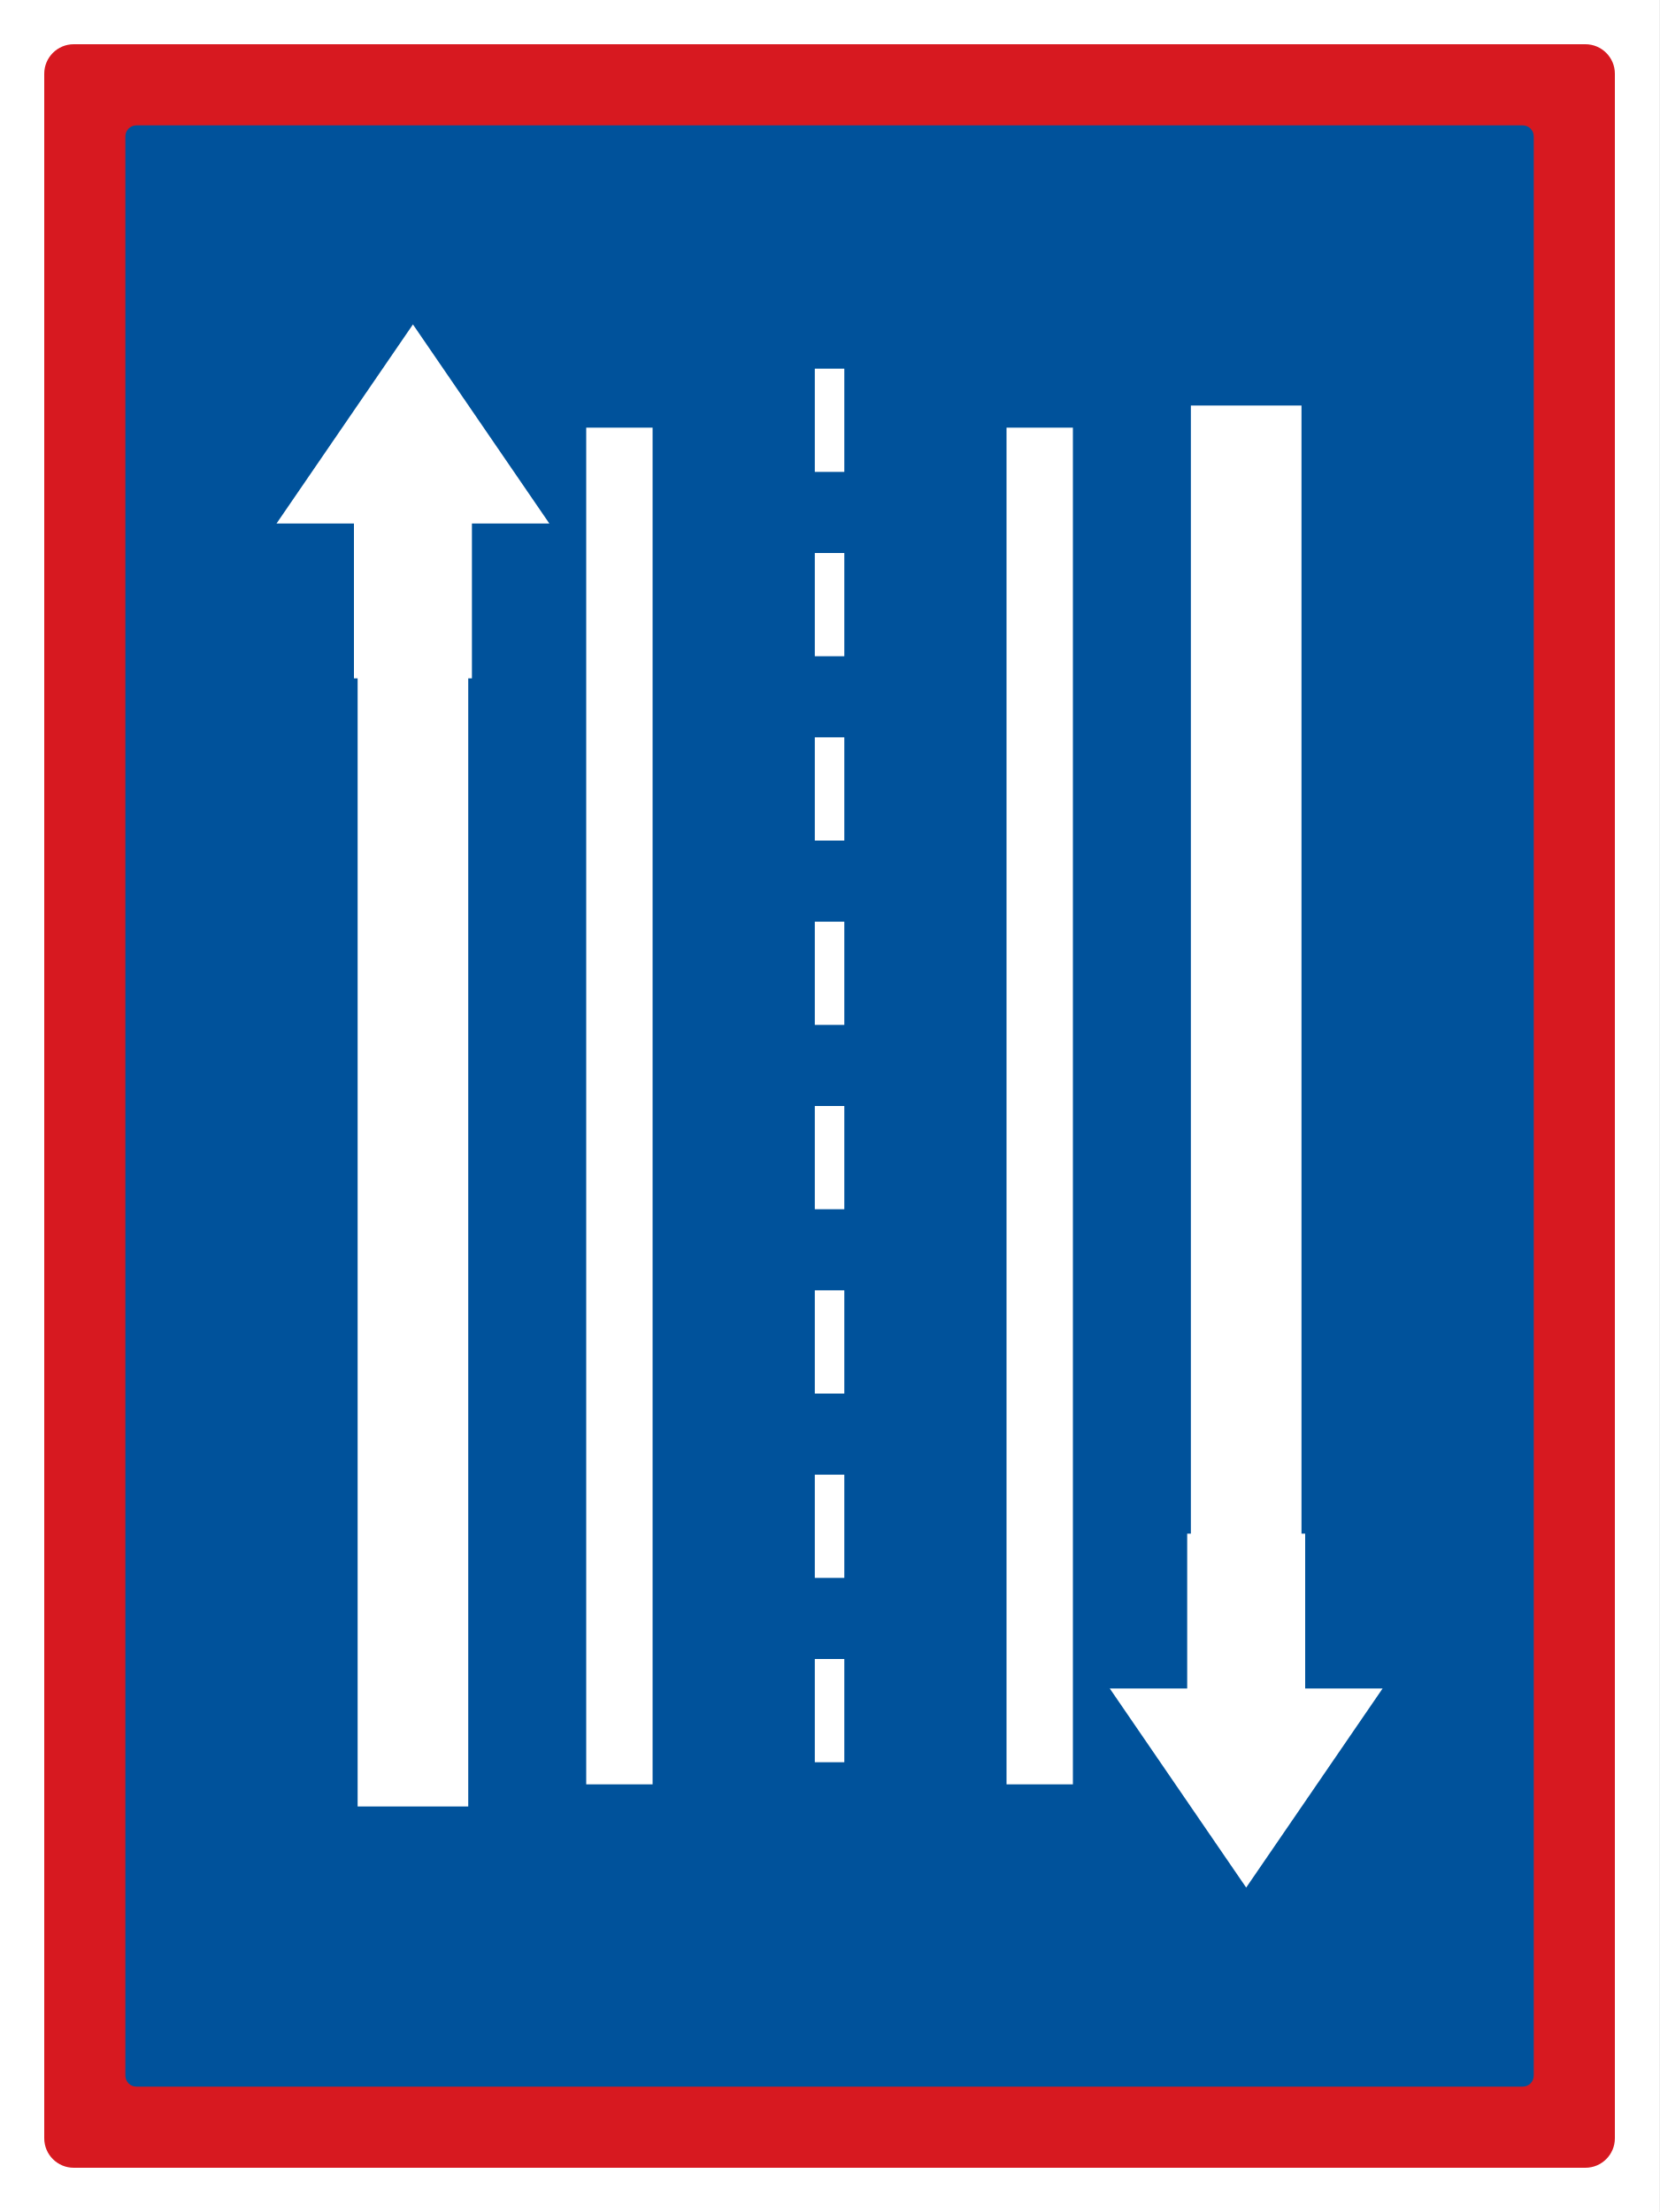
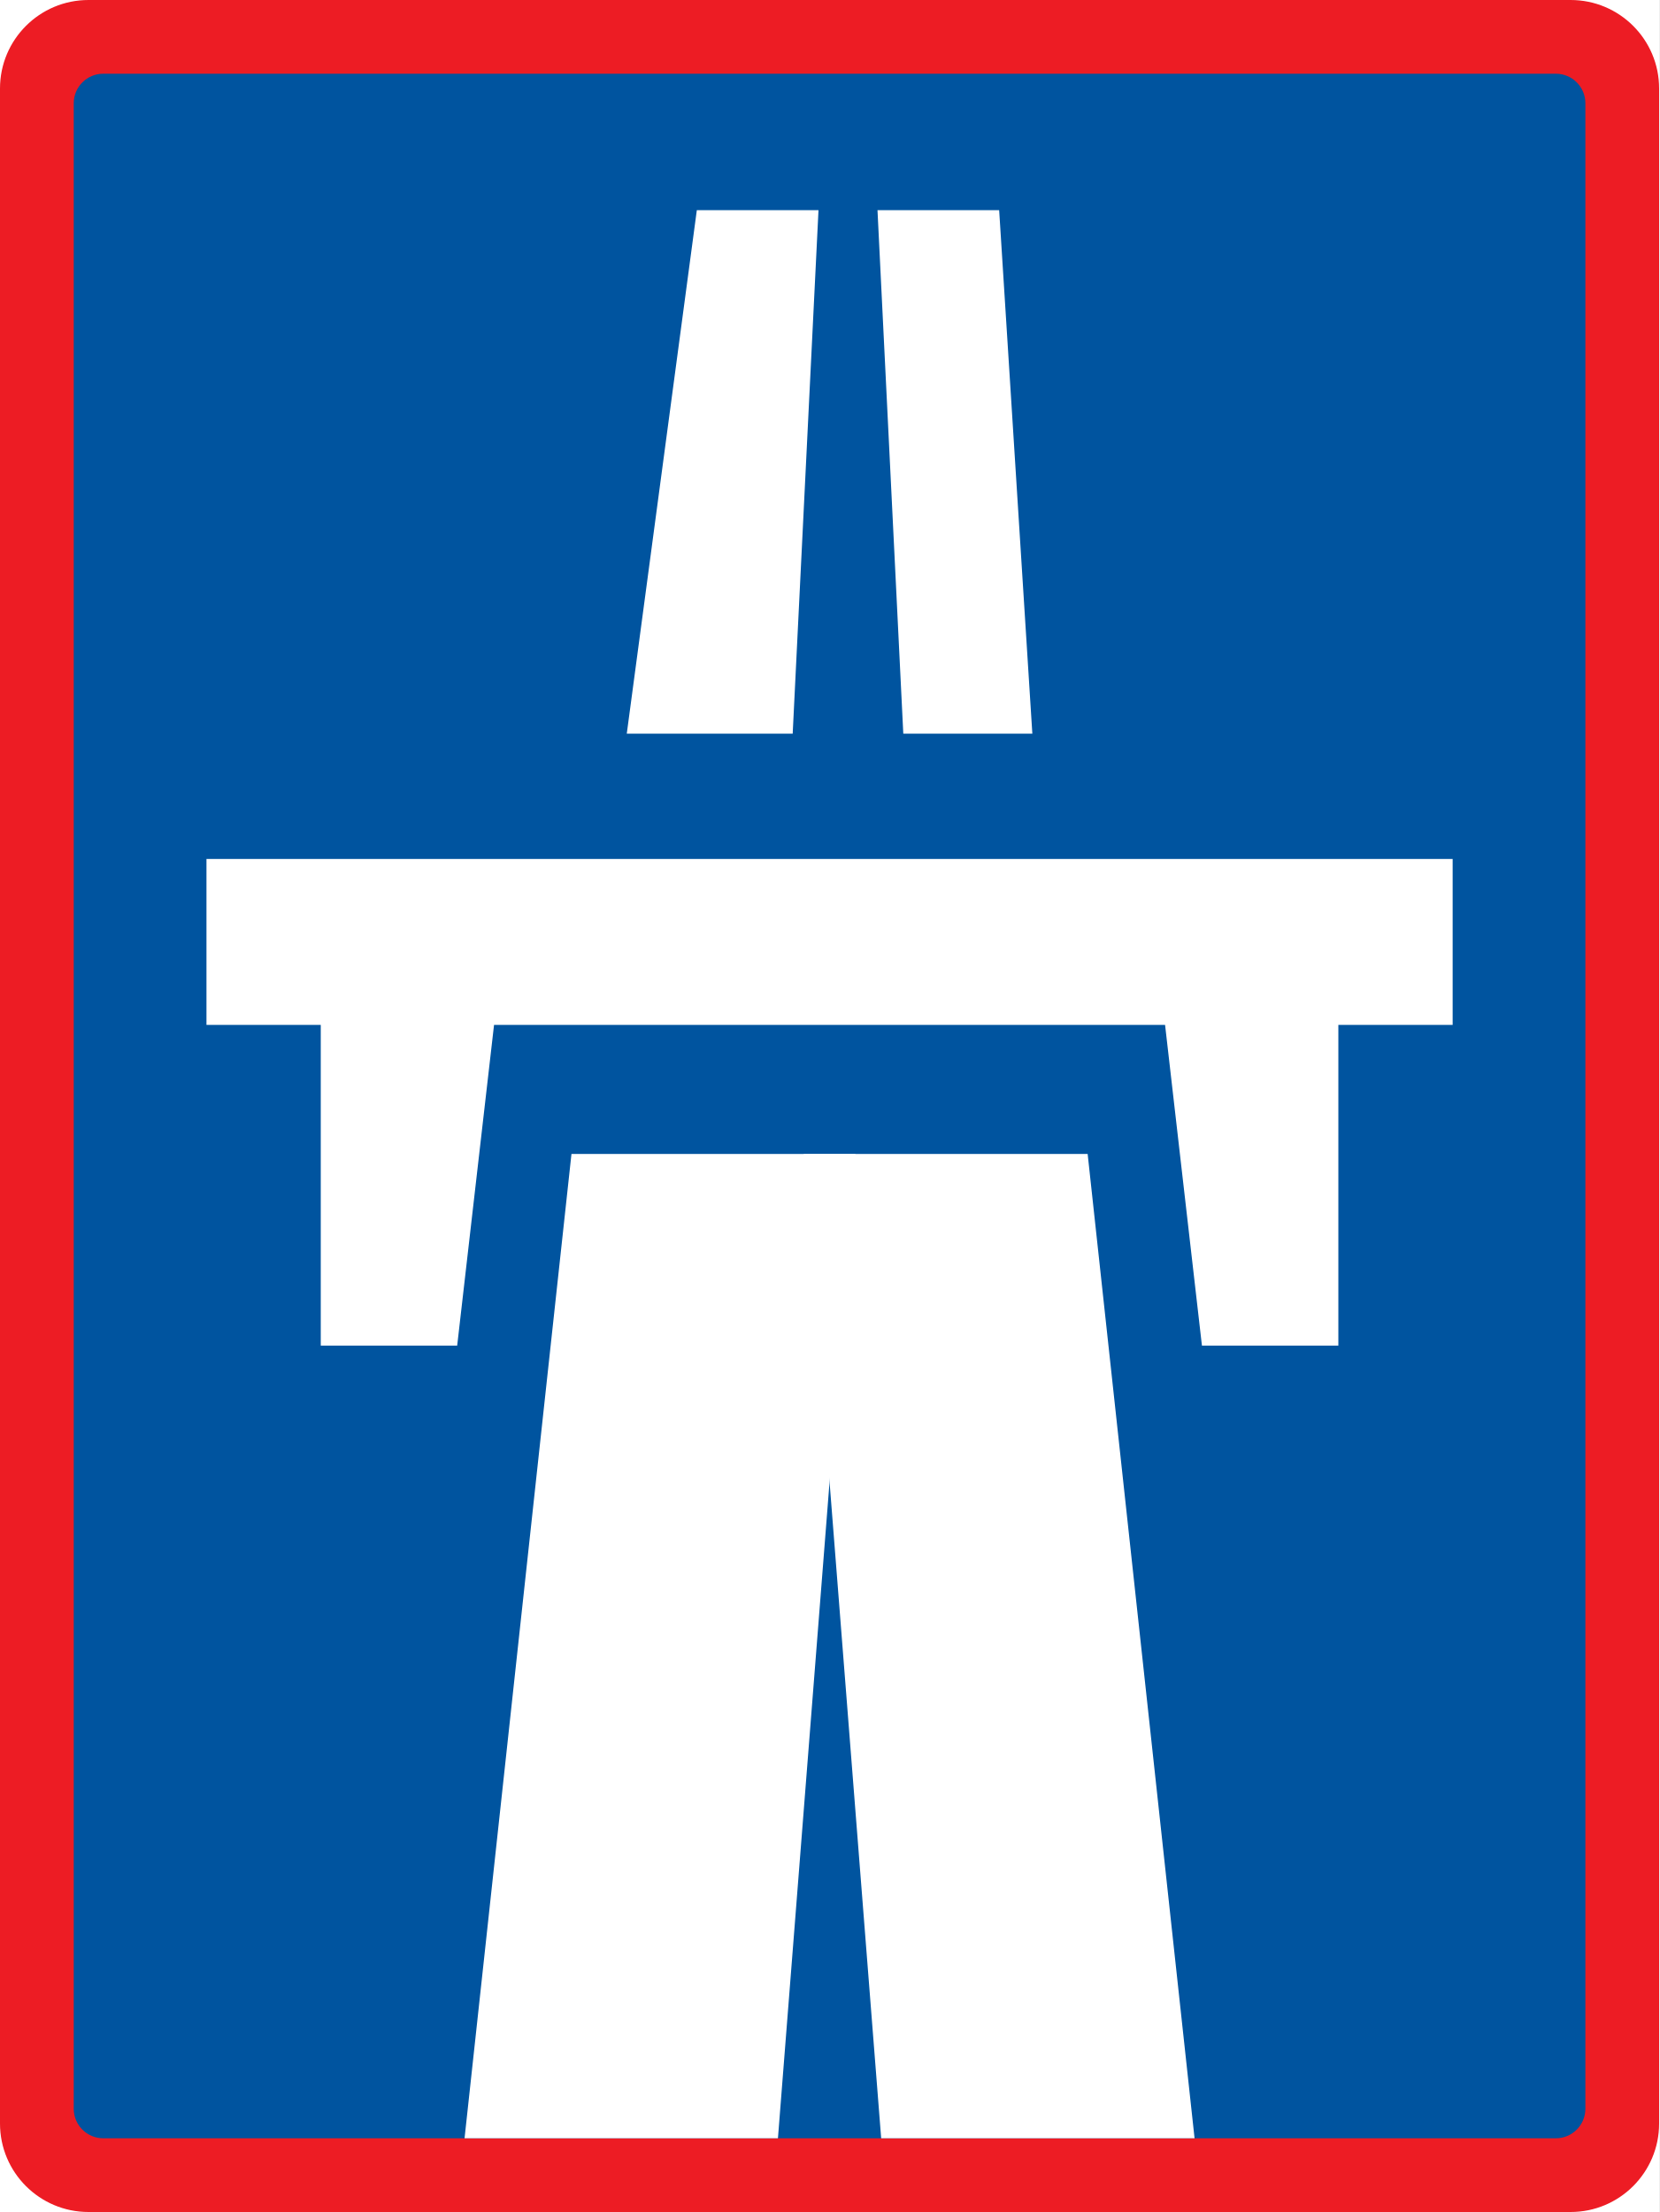
<svg xmlns="http://www.w3.org/2000/svg" viewBox="0 0 450 600" role="img" aria-labelledby="title desc">
  <rect width="450" height="600" fill="#fff" />
-   <rect x="12" y="12" width="426" height="576" rx="8" fill="#d71920" />
-   <rect x="34" y="34" width="382" height="532" rx="3" fill="#00529b" />
-   <g fill="none" stroke="#fff" stroke-linecap="square" stroke-linejoin="miter">
-     <path d="M112 475 V125" stroke-width="30" />
-     <path d="M338 475 V125" stroke-width="30" />
-     <path d="M168 475 V125" stroke-width="18" />
-     <path d="M282 475 V125" stroke-width="18" />
+   <rect x="0" y="0" width="450" height="600" rx="24" fill="#ed1c24" />
+   <rect x="20" y="20" width="410" height="560" rx="8" fill="#00549f" />
+   <g fill="#fff">
+     <path d="M189 57 H222 L215 199 H170 Z" />
+     <path d="M238 57 H271 L280 199 H245 Z" />
+     <path d="M56 233 H394 V278 H363 V365 H326 L316 278 H134 L124 365 H87 V278 H56 Z" />
+     <path d="M155 313 H232 L211 580 H126 Z" />
+     <path d="M295 313 H218 L239 580 H324 Z" />
  </g>
-   <g fill="#fff">
-     <path d="M112 88 L75 142 H96 V184 H128 V142 H149 Z" />
-     <path d="M338 512 L301 458 H322 V416 H354 V458 H375 Z" />
-   </g>
-   <rect x="211" y="90" width="28" height="420" fill="#00529b" />
-   <path d="M225 100 V500" stroke="#fff" stroke-width="8" stroke-dasharray="28 22" />
</svg>
